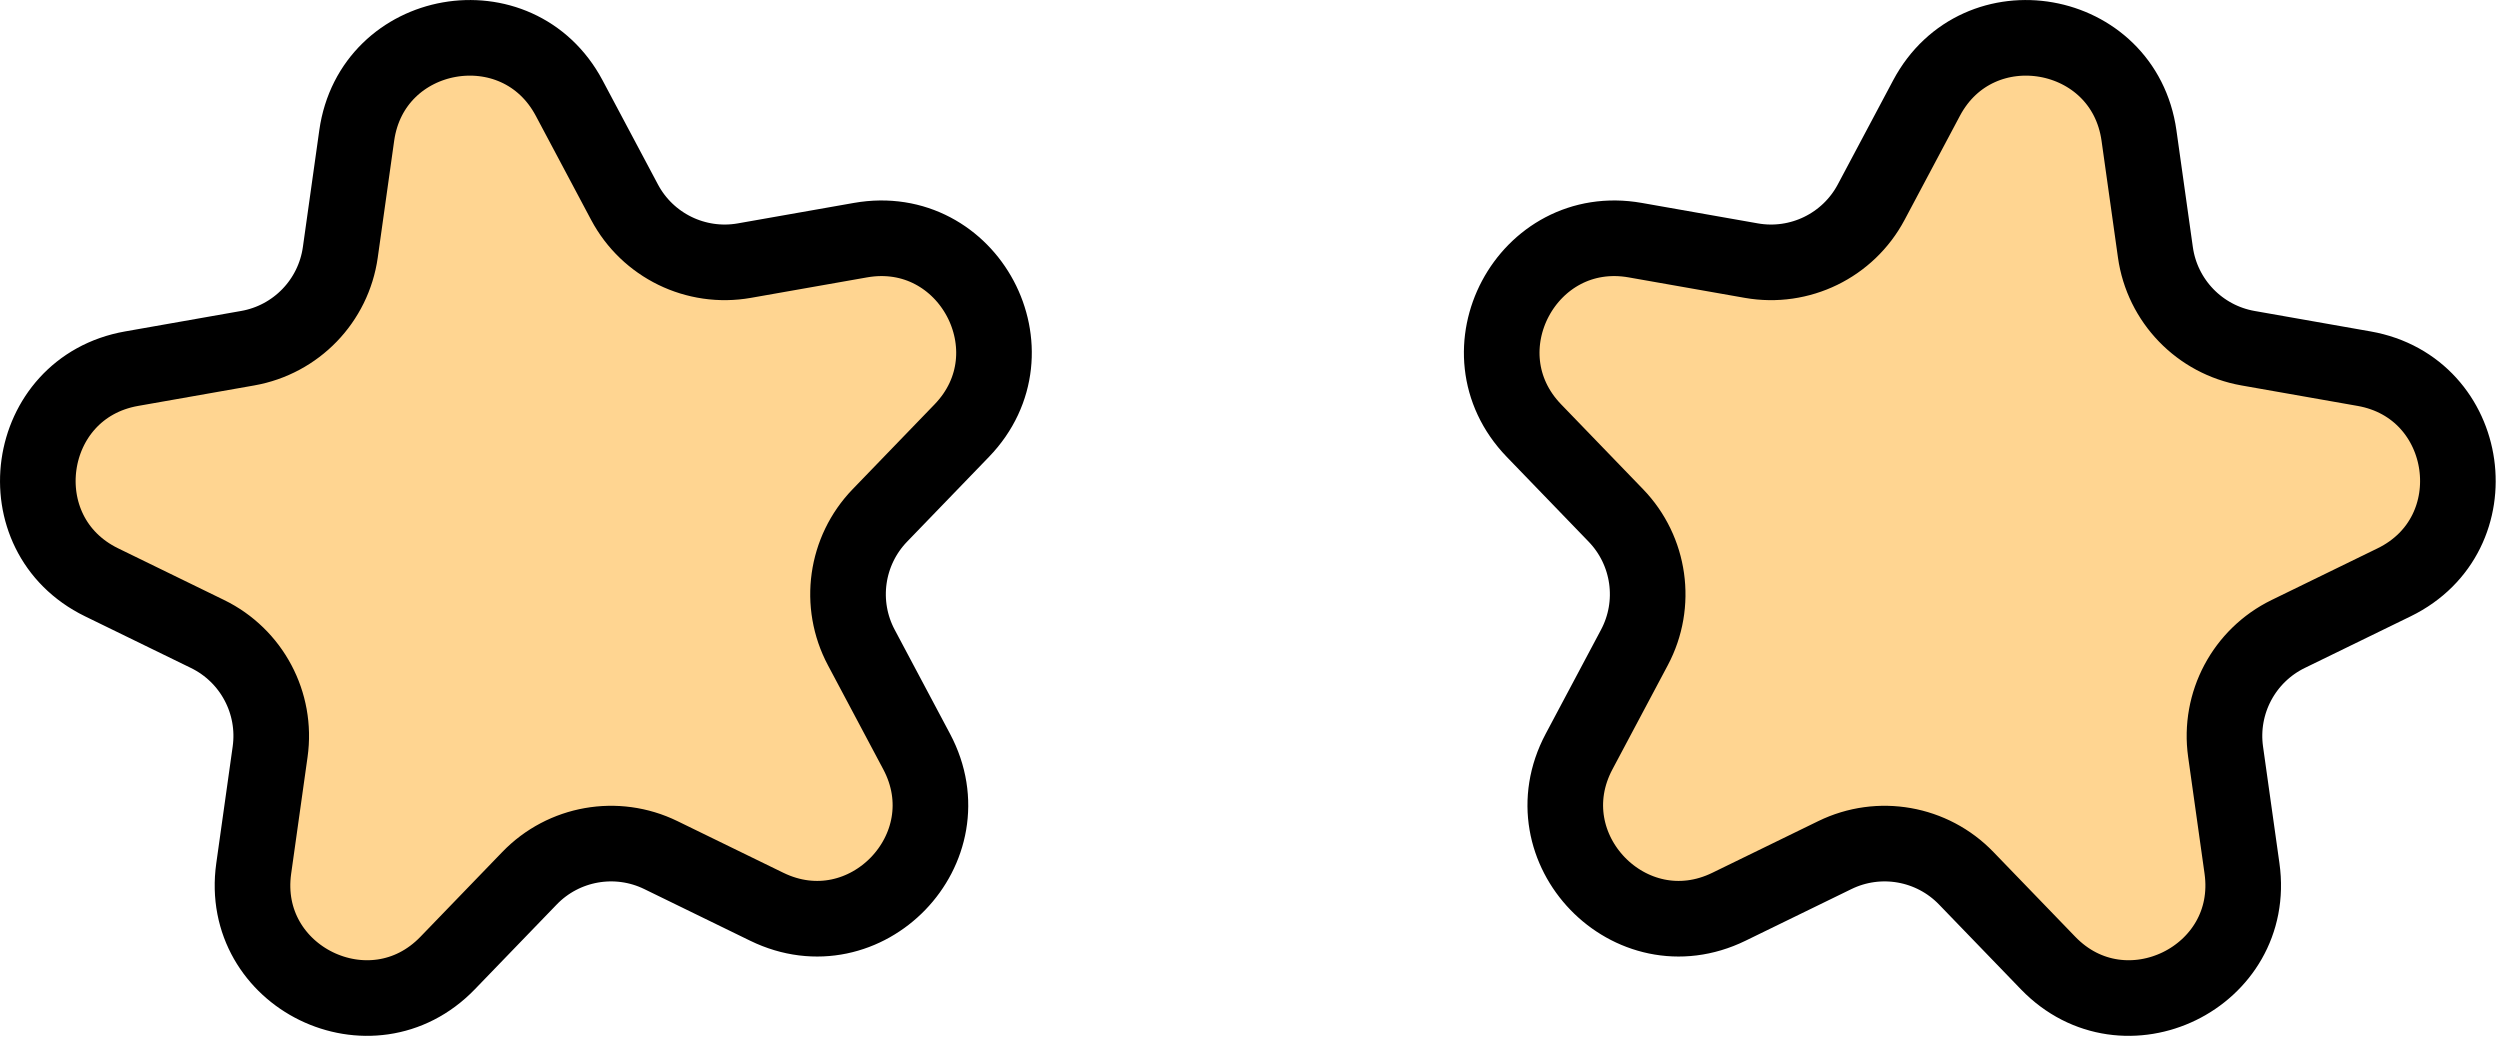
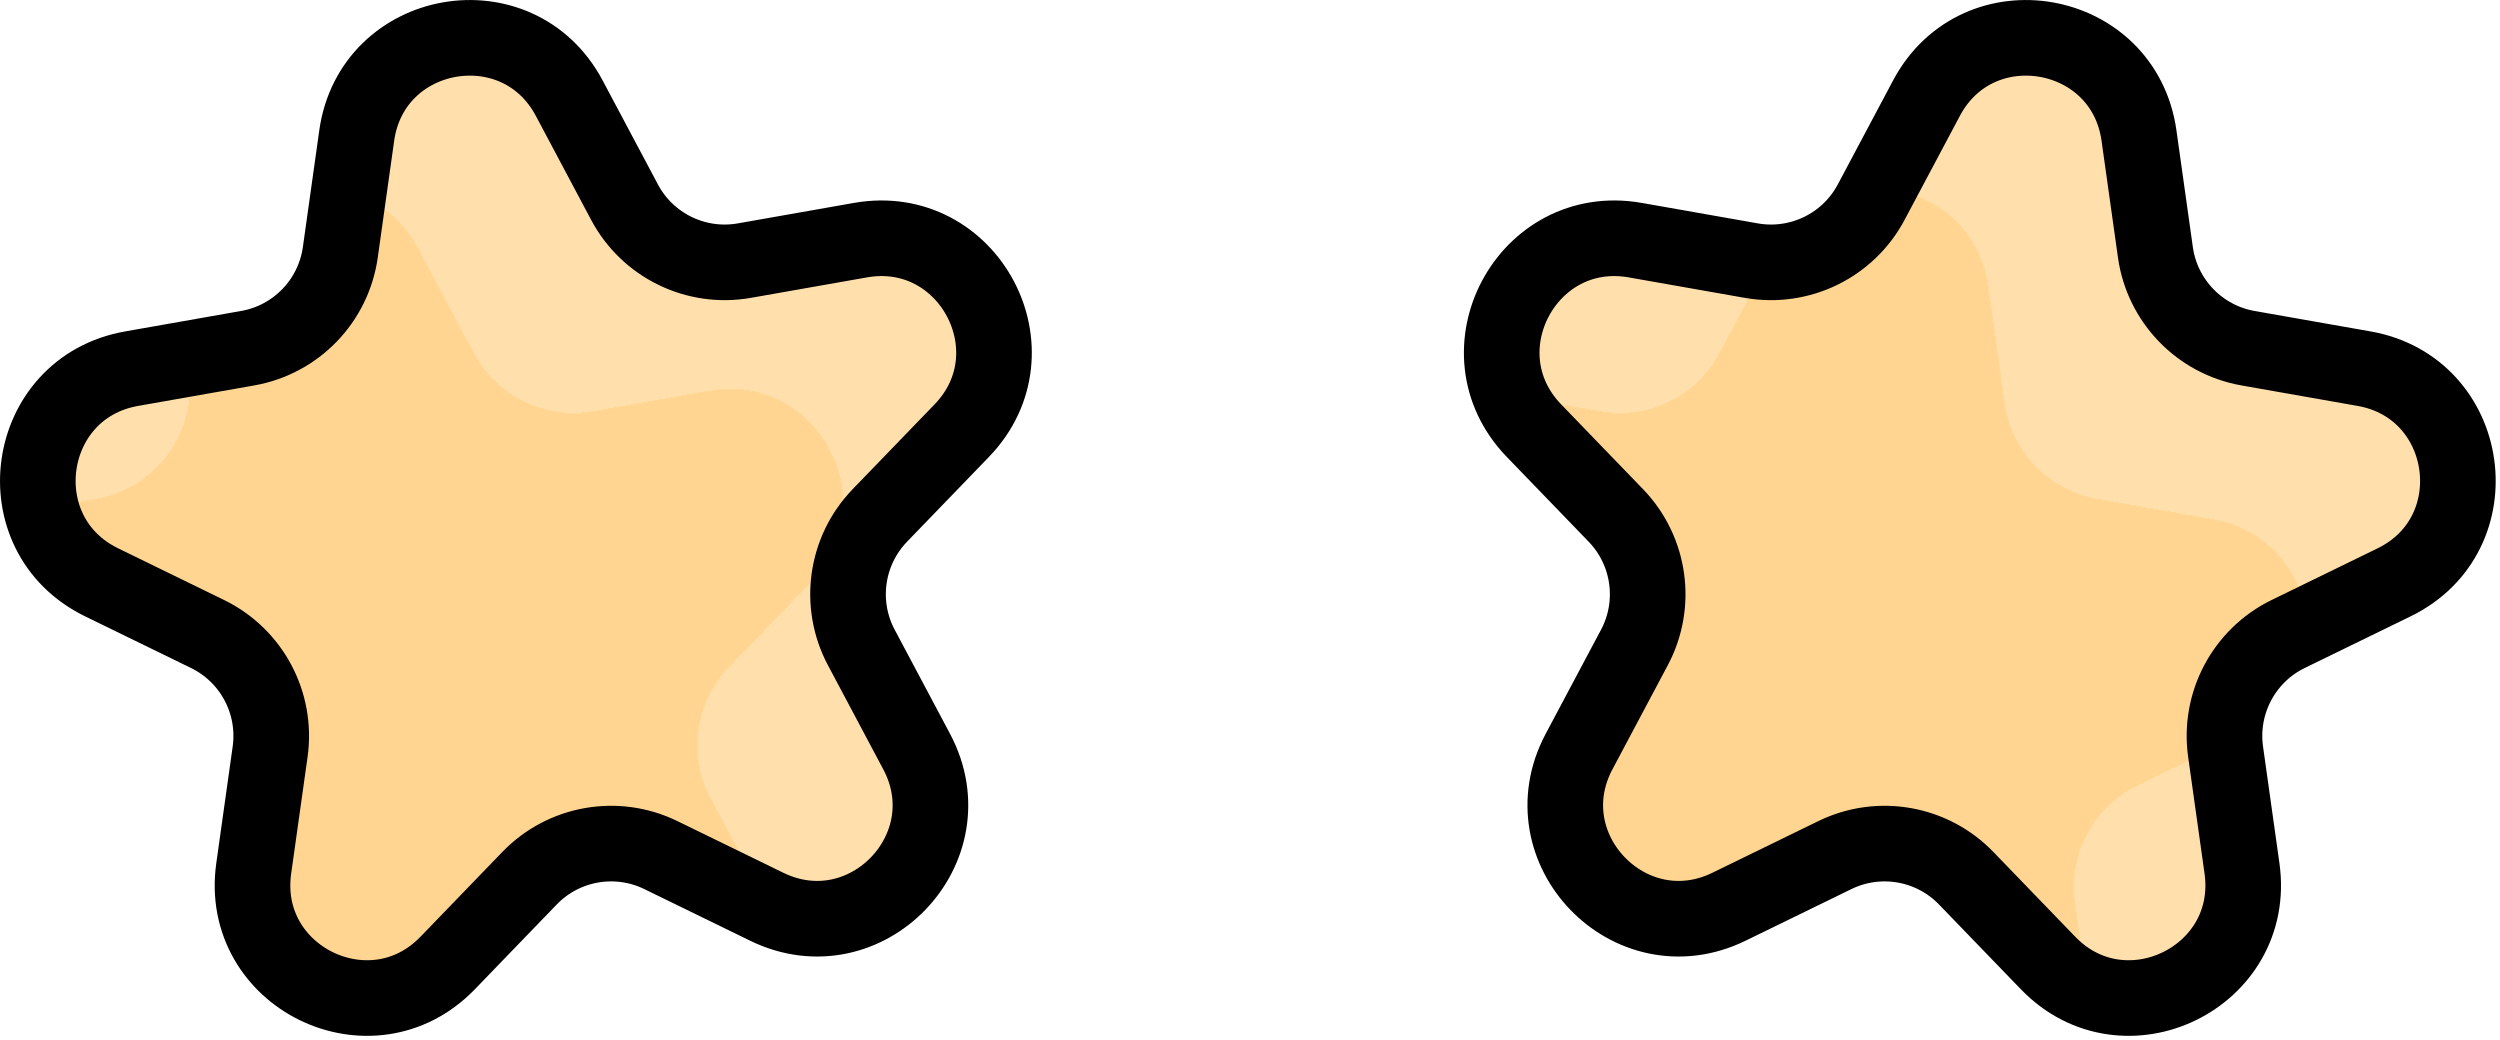
<svg xmlns="http://www.w3.org/2000/svg" width="529" height="220" viewBox="0 0 529 220" fill="none">
-   <path d="M75.483 28.681C78.719 5.658 109.525 0.226 120.44 20.754L132.151 42.779C137.033 51.96 147.27 56.953 157.51 55.147L182.076 50.816C204.972 46.779 219.658 74.399 203.508 91.123L186.179 109.067C178.957 116.546 177.371 127.826 182.253 137.006L193.964 159.032C204.879 179.56 183.149 202.062 162.252 191.87L139.832 180.935C130.486 176.377 119.269 178.355 112.046 185.834L94.718 203.778C78.568 220.502 50.452 206.789 53.687 183.766L57.159 159.064C58.606 148.767 53.259 138.71 43.913 134.152L21.493 123.217C0.596 113.025 4.95 82.048 27.846 78.011L52.413 73.679C62.652 71.873 70.564 63.68 72.011 53.384L75.483 28.681Z" fill="#FFD591" />
+   <g filter="url(#filter0_eyes-stars)">
+     <path d="M75.483 28.681C78.719 5.658 109.525 0.226 120.44 20.754L132.151 42.779C137.033 51.96 147.27 56.953 157.51 55.147L182.076 50.816C204.972 46.779 219.658 74.399 203.508 91.123L186.179 109.067C178.957 116.546 177.371 127.826 182.253 137.006L193.964 159.032C204.879 179.56 183.149 202.062 162.252 191.87L139.832 180.935C130.486 176.377 119.269 178.355 112.046 185.834L94.718 203.778C78.568 220.502 50.452 206.789 53.687 183.766L57.159 159.064C58.606 148.767 53.259 138.71 43.913 134.152L21.493 123.217C0.596 113.025 4.95 82.048 27.846 78.011L52.413 73.679C62.652 71.873 70.564 63.68 72.011 53.384L75.483 28.681Z" fill="#FFD591" />
+   </g>
  <path d="M75.483 28.681C78.719 5.658 109.525 0.226 120.44 20.754L132.151 42.779C137.033 51.96 147.27 56.953 157.51 55.147L182.076 50.816C204.972 46.779 219.658 74.399 203.508 91.123L186.179 109.067C178.957 116.546 177.371 127.826 182.253 137.006L193.964 159.032C204.879 179.56 183.149 202.062 162.252 191.87L139.832 180.935C130.486 176.377 119.269 178.355 112.046 185.834L94.718 203.778C78.568 220.502 50.452 206.789 53.687 183.766L57.159 159.064C58.606 148.767 53.259 138.71 43.913 134.152L21.493 123.217C0.596 113.025 4.95 82.048 27.846 78.011L52.413 73.679C62.652 71.873 70.564 63.68 72.011 53.384L75.483 28.681Z" stroke="black" stroke-width="16" />
-   <path d="M407.653 20.754C418.568 0.226 449.375 5.658 452.61 28.681L456.082 53.384C457.529 63.68 465.442 71.873 475.681 73.679L500.247 78.011C523.144 82.048 527.497 113.025 506.601 123.217L484.18 134.152C474.835 138.71 469.487 148.767 470.934 159.064L474.406 183.766C477.642 206.789 449.526 220.502 433.376 203.778L416.047 185.834C408.824 178.355 397.607 176.377 388.262 180.935L365.841 191.87C344.945 202.062 323.215 179.56 334.13 159.032L345.841 137.006C350.722 127.826 349.137 116.546 341.914 109.067L324.586 91.123C308.435 74.399 323.121 46.779 346.017 50.816L370.584 55.148C380.823 56.953 391.061 51.96 395.942 42.779L407.653 20.754Z" fill="#FFD591" />
+   <g filter="url(#filter1_eyes-stars)">
+     <path d="M407.653 20.754C418.568 0.226 449.375 5.658 452.61 28.681L456.082 53.384C457.529 63.68 465.442 71.873 475.681 73.679L500.247 78.011C523.144 82.048 527.497 113.025 506.601 123.217L484.18 134.152C474.835 138.71 469.487 148.767 470.934 159.064L474.406 183.766C477.642 206.789 449.526 220.502 433.376 203.778L416.047 185.834C408.824 178.355 397.607 176.377 388.262 180.935L365.841 191.87C344.945 202.062 323.215 179.56 334.13 159.032L345.841 137.006C350.722 127.826 349.137 116.546 341.914 109.067L324.586 91.123C308.435 74.399 323.121 46.779 346.017 50.816L370.584 55.148C380.823 56.953 391.061 51.96 395.942 42.779L407.653 20.754Z" fill="#FFD591" />
+   </g>
  <path d="M407.653 20.754C418.568 0.226 449.375 5.658 452.61 28.681L456.082 53.384C457.529 63.68 465.442 71.873 475.681 73.679L500.247 78.011C523.144 82.048 527.497 113.025 506.601 123.217L484.18 134.152C474.835 138.71 469.487 148.767 470.934 159.064L474.406 183.766C477.642 206.789 449.526 220.502 433.376 203.778L416.047 185.834C408.824 178.355 397.607 176.377 388.262 180.935L365.841 191.87C344.945 202.062 323.215 179.56 334.13 159.032L345.841 137.006C350.722 127.826 349.137 116.546 341.914 109.067L324.586 91.123C308.435 74.399 323.121 46.779 346.017 50.816L370.584 55.148C380.823 56.953 391.061 51.96 395.942 42.779L407.653 20.754Z" stroke="black" stroke-width="16" />
+   <defs>
+     <filter id="filter0_eyes-stars" x="0" y="0" width="218.361" height="219.213" filterUnits="userSpaceOnUse" color-interpolation-filters="sRGB">
+       <feFlood flood-opacity="0" result="BackgroundImageFix" />
+       <feBlend mode="normal" in="SourceGraphic" in2="BackgroundImageFix" result="shape" />
+       <feColorMatrix in="SourceAlpha" type="matrix" values="0 0 0 0 0 0 0 0 0 0 0 0 0 0 0 0 0 0 127 0" result="hardAlpha" />
+       <feOffset dx="-32" dy="32" />
+       <feComposite in2="hardAlpha" operator="arithmetic" k2="-1" k3="1" />
+       <feColorMatrix type="matrix" values="0 0 0 0 1 0 0 0 0 1 0 0 0 0 1 0 0 0 0.25 0" />
+       <feBlend mode="normal" in2="shape" result="effect1_innerShadow_207_3864" />
+     </filter>
+     <filter id="filter1_eyes-stars" x="309.733" y="0" width="218.361" height="219.213" filterUnits="userSpaceOnUse" color-interpolation-filters="sRGB">
+       <feFlood flood-opacity="0" result="BackgroundImageFix" />
+       <feBlend mode="normal" in="SourceGraphic" in2="BackgroundImageFix" result="shape" />
+       <feColorMatrix in="SourceAlpha" type="matrix" values="0 0 0 0 0 0 0 0 0 0 0 0 0 0 0 0 0 0 127 0" result="hardAlpha" />
+       <feOffset dx="-32" dy="32" />
+       <feComposite in2="hardAlpha" operator="arithmetic" k2="-1" k3="1" />
+       <feColorMatrix type="matrix" values="0 0 0 0 1 0 0 0 0 1 0 0 0 0 1 0 0 0 0.25 0" />
+       <feBlend mode="normal" in2="shape" result="effect1_innerShadow_207_3864" />
+     </filter>
+   </defs>
</svg>
